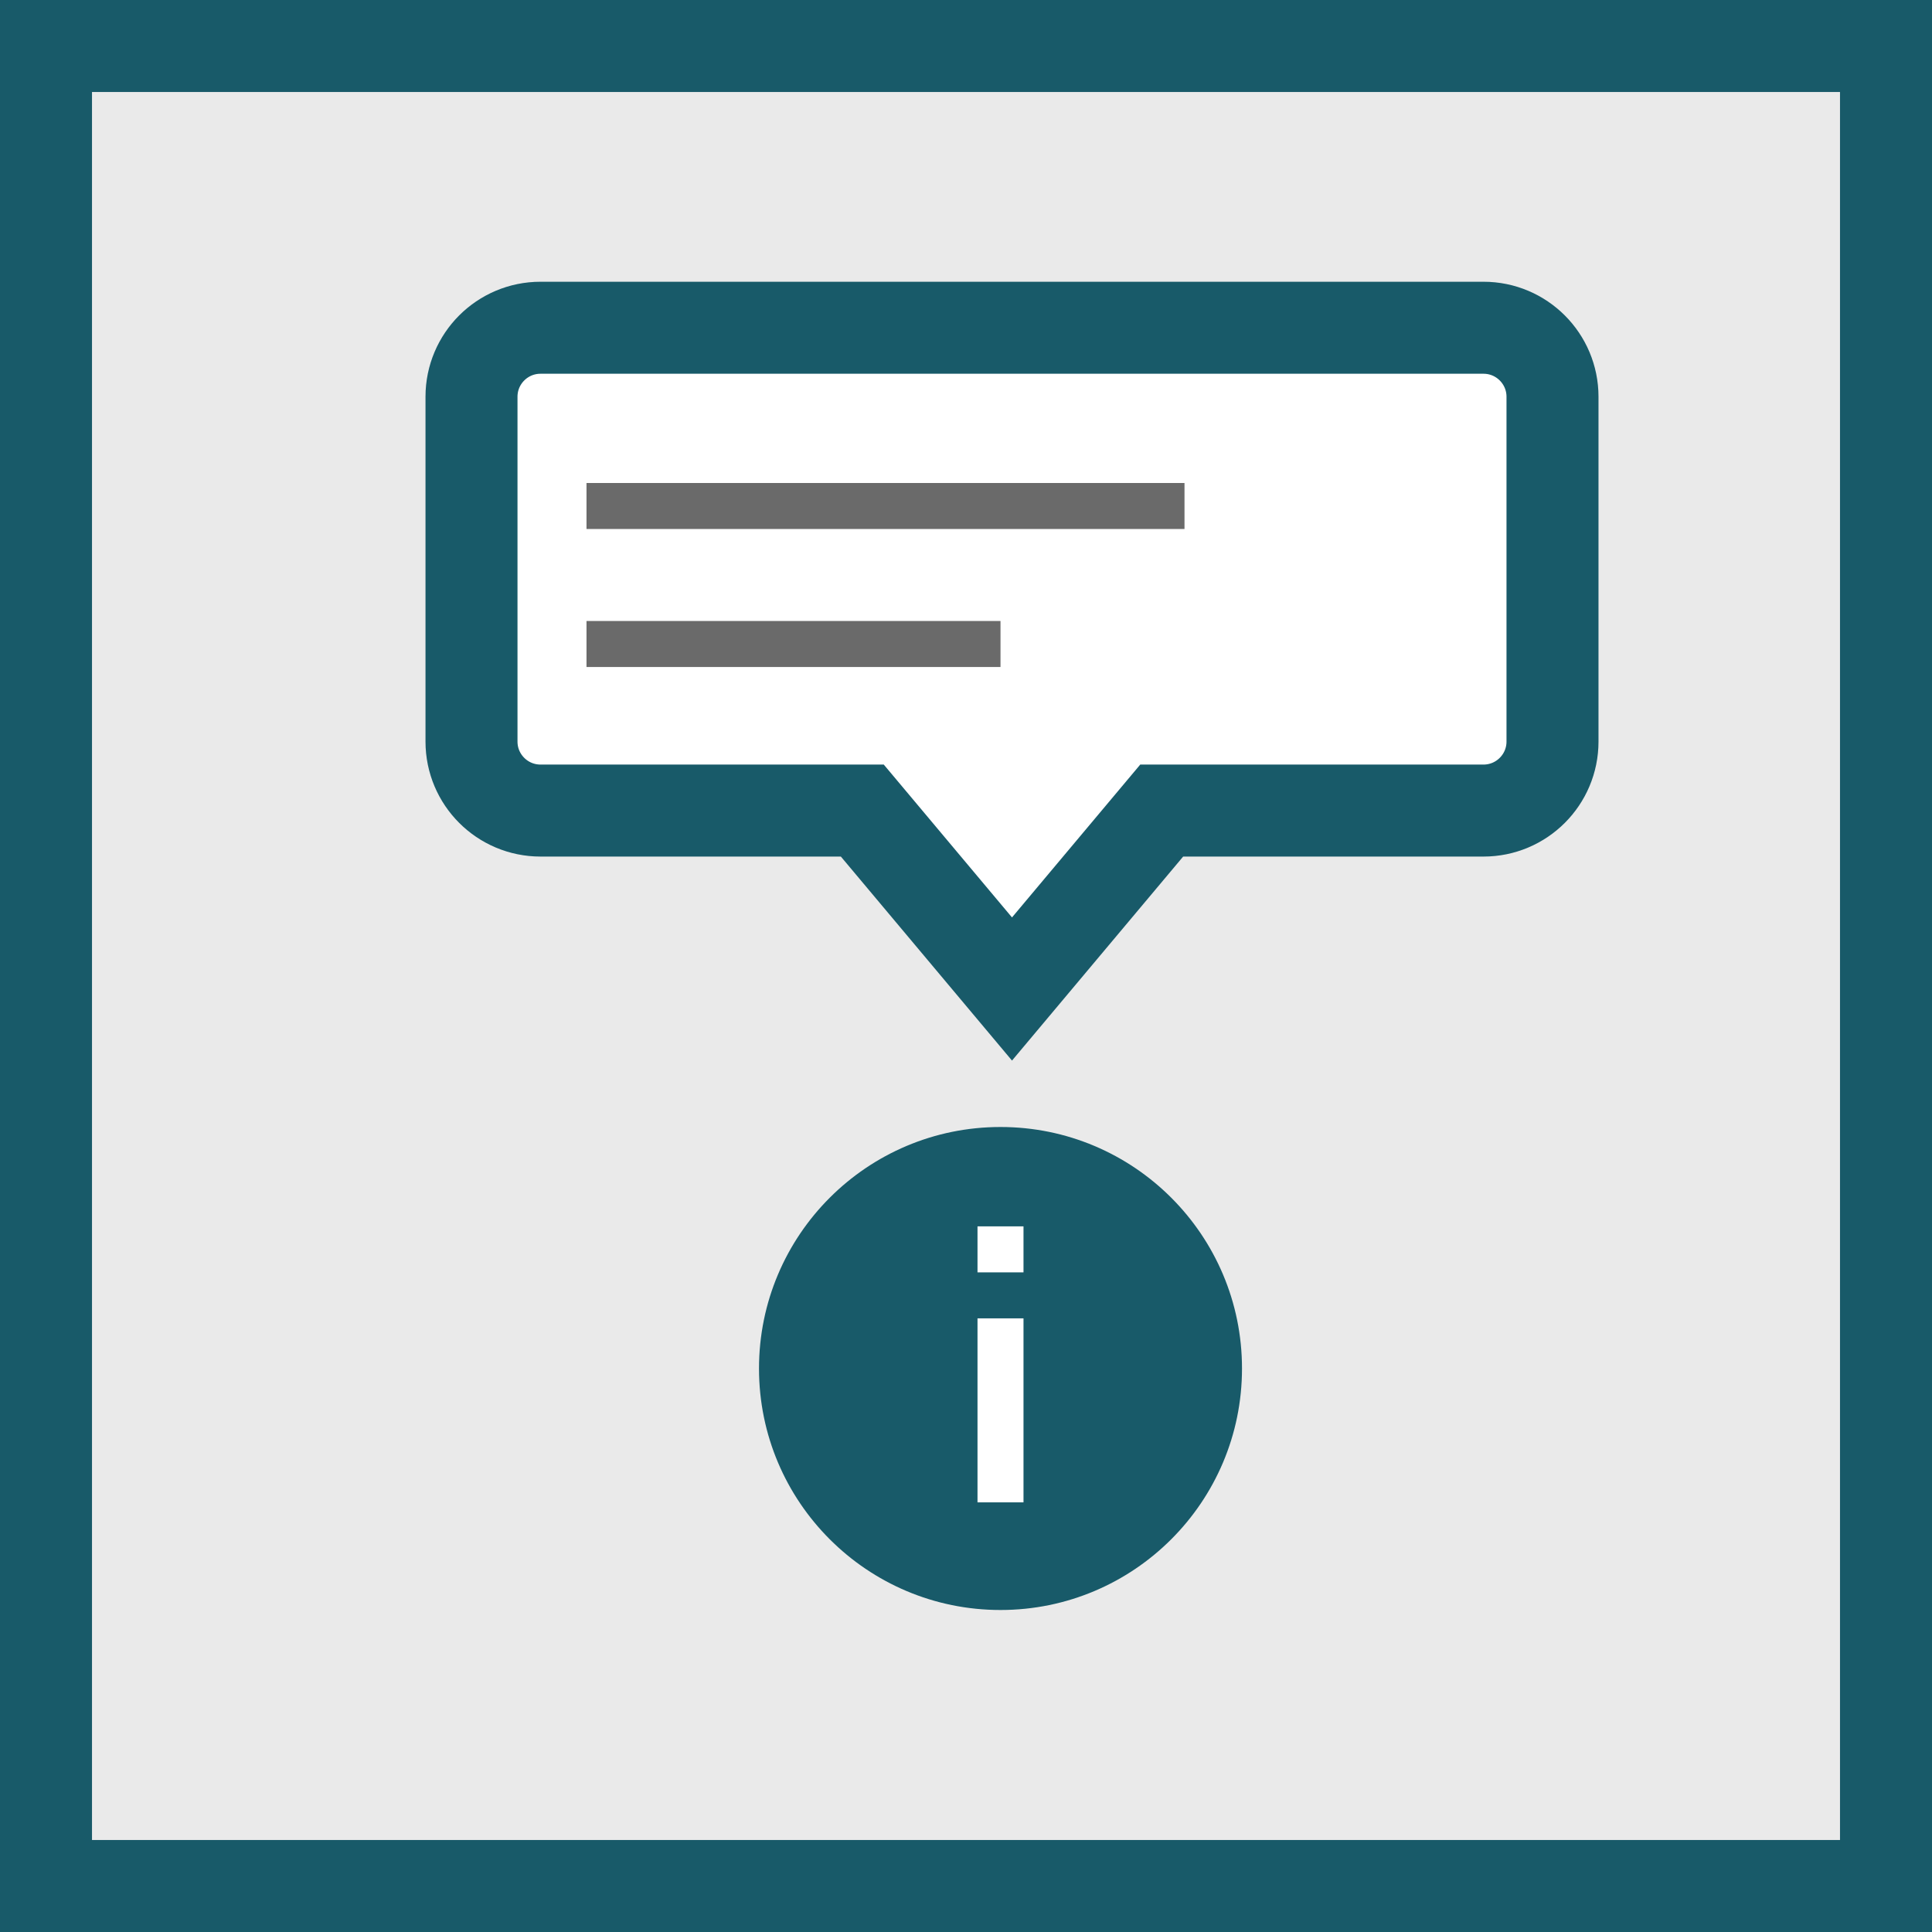
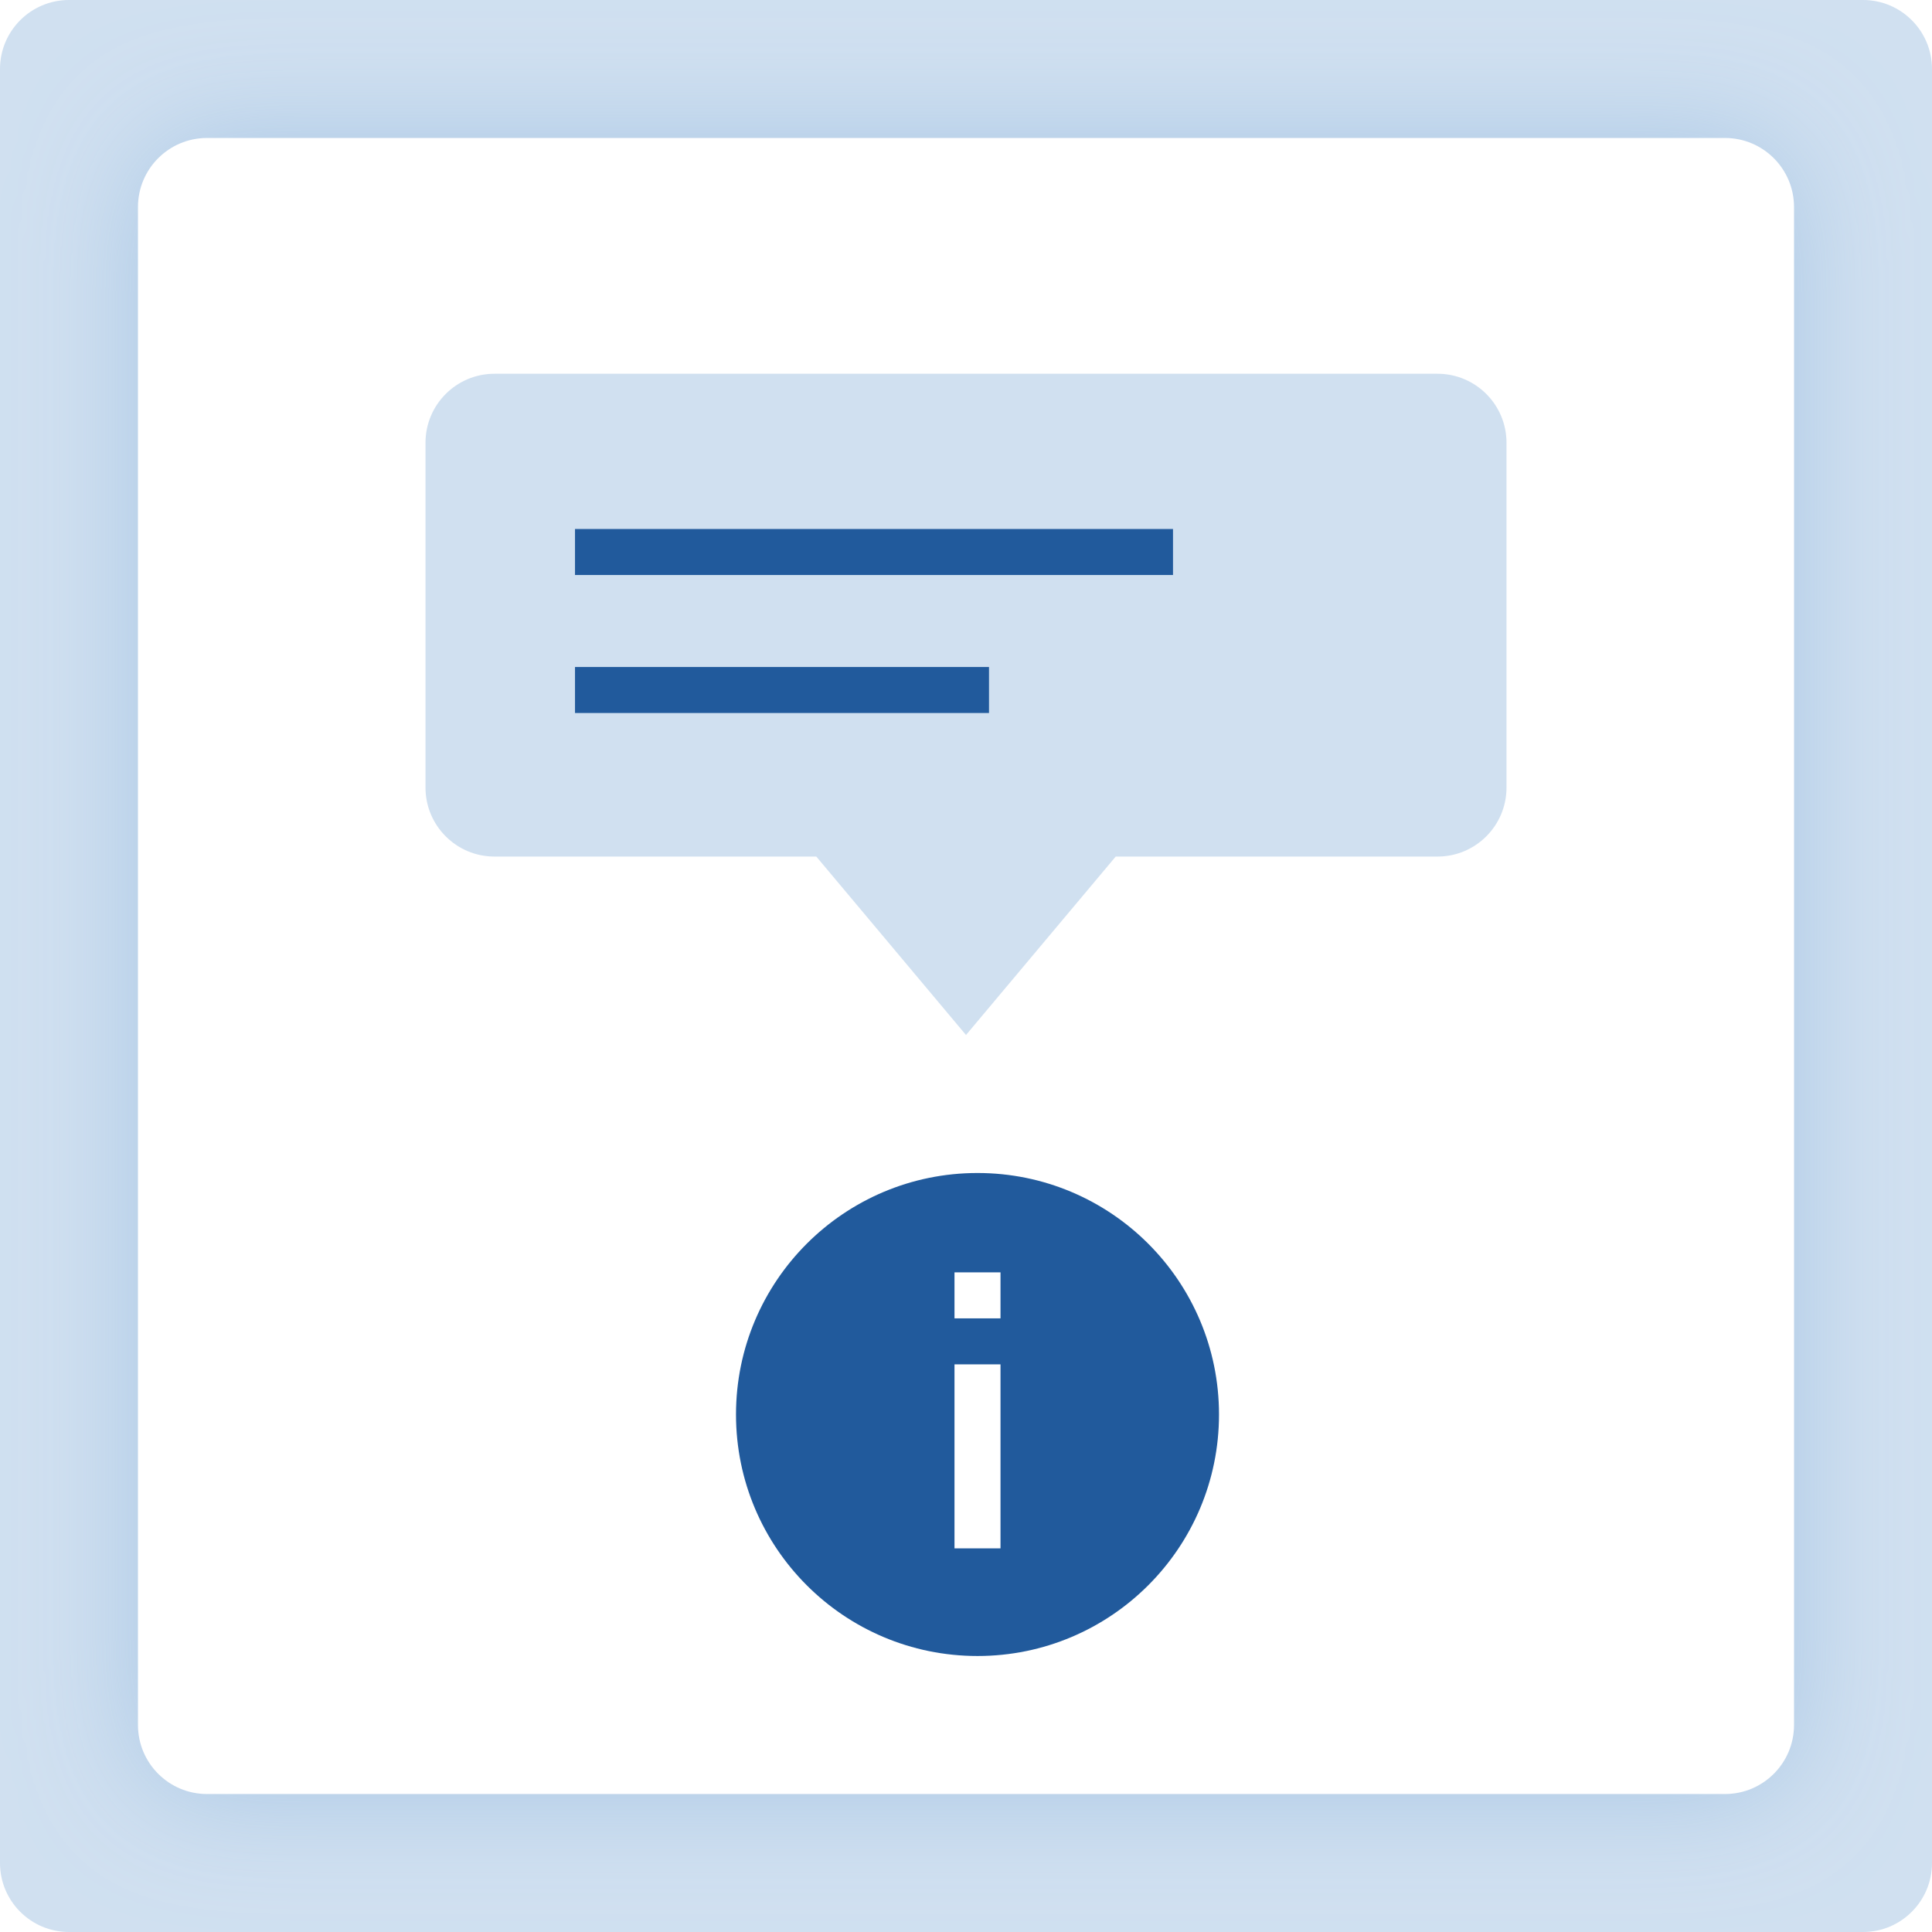
- <svg xmlns="http://www.w3.org/2000/svg" height="84" viewBox="0 0 84 84" width="84">
-   <path d="m2 2h80v80h-80z" fill="#eaeaea" stroke="#185a69" stroke-width="4" />
-   <path d="m14.992 18.992h-13.992a3 3 0 0 1 -3-3v-14.992a3 3 0 0 1 3-3h41a3 3 0 0 1 3 3v14.992a3 3 0 0 1 -3 3h-13.991l-6.509 7.758z" fill="#fff" stroke="#185a69" stroke-width="4" transform="translate(22.5 16.25)" />
-   <path d="m25.5 21h26v2h-26z" fill="#6a6a6a" />
-   <path d="m25.5 27h18v2h-18z" fill="#6a6a6a" />
-   <circle cx="43.5" cy="59.5" fill="#185a69" r="10.5" />
-   <g fill="#fff">
-     <path d="m0 0h2v8h-2z" transform="matrix(-1 0 0 -1 44.5 65.32)" />
-     <path d="m0 0h2v2h-2z" transform="matrix(-1 0 0 -1 44.5 55.32)" />
+ <svg xmlns="http://www.w3.org/2000/svg" width="84" height="84" viewBox="0 0 84 84">
+   <defs>
+     <filter id="Rectangle_623" x="-1.5" y="-1.5" width="87" height="87" filterUnits="userSpaceOnUse">
+       <feOffset input="SourceAlpha" />
+       <feGaussianBlur stdDeviation="2.5" result="blur" />
+       <feFlood flood-color="#aac7e5" />
+       <feComposite operator="in" in2="blur" />
+       <feComposite in="SourceGraphic" />
+     </filter>
+     <clipPath id="clip-tooltip">
+       <rect width="84" height="84" />
+     </clipPath>
+   </defs>
+   <g id="tooltip" clip-path="url(#clip-tooltip)">
+     <rect width="84" height="84" fill="#fff" />
+     <g id="Group_290" data-name="Group 290" transform="translate(-554 -682)">
+       <path id="Union_35" data-name="Union 35" d="M3,14.333H81a3,3,0,0,1,3,3v78a3,3,0,0,1-3,3H3a3,3,0,0,1-3-3v-78A3,3,0,0,1,3,14.333Z" transform="translate(554 667.667)" fill="#d0e0f0" />
+       <g transform="matrix(1, 0, 0, 1, 554, 682)" filter="url(#Rectangle_623)">
+         <rect id="Rectangle_623-2" data-name="Rectangle 623" width="72" height="72" rx="3" transform="translate(6 6)" fill="#fff" />
+       </g>
+       <path id="Union_1" data-name="Union 1" d="M14.992,18.992H1a3,3,0,0,1-3-3V1A3,3,0,0,1,1-2H42a3,3,0,0,1,3,3V15.992a3,3,0,0,1-3,3H28.009L21.5,26.75Z" transform="translate(574.5 700.25)" fill="#d0e0f0" />
+       <rect id="Rectangle_183" data-name="Rectangle 183" width="26" height="2" transform="translate(579 705)" fill="#215a9c" />
+       <rect id="Rectangle_184" data-name="Rectangle 184" width="18" height="2" transform="translate(579 711)" fill="#215a9c" />
+       <g id="Group_271" data-name="Group 271" transform="translate(-3)">
+         <circle id="Ellipse_1" data-name="Ellipse 1" cx="10.5" cy="10.5" r="10.5" transform="translate(589 733)" fill="#215a9c" />
+         <rect id="Rectangle_185" data-name="Rectangle 185" width="2" height="8" transform="translate(600.5 749.32) rotate(180)" fill="#fff" />
+         <rect id="Rectangle_186" data-name="Rectangle 186" width="2" height="2" transform="translate(600.5 739.32) rotate(180)" fill="#fff" />
+       </g>
+     </g>
  </g>
</svg>
